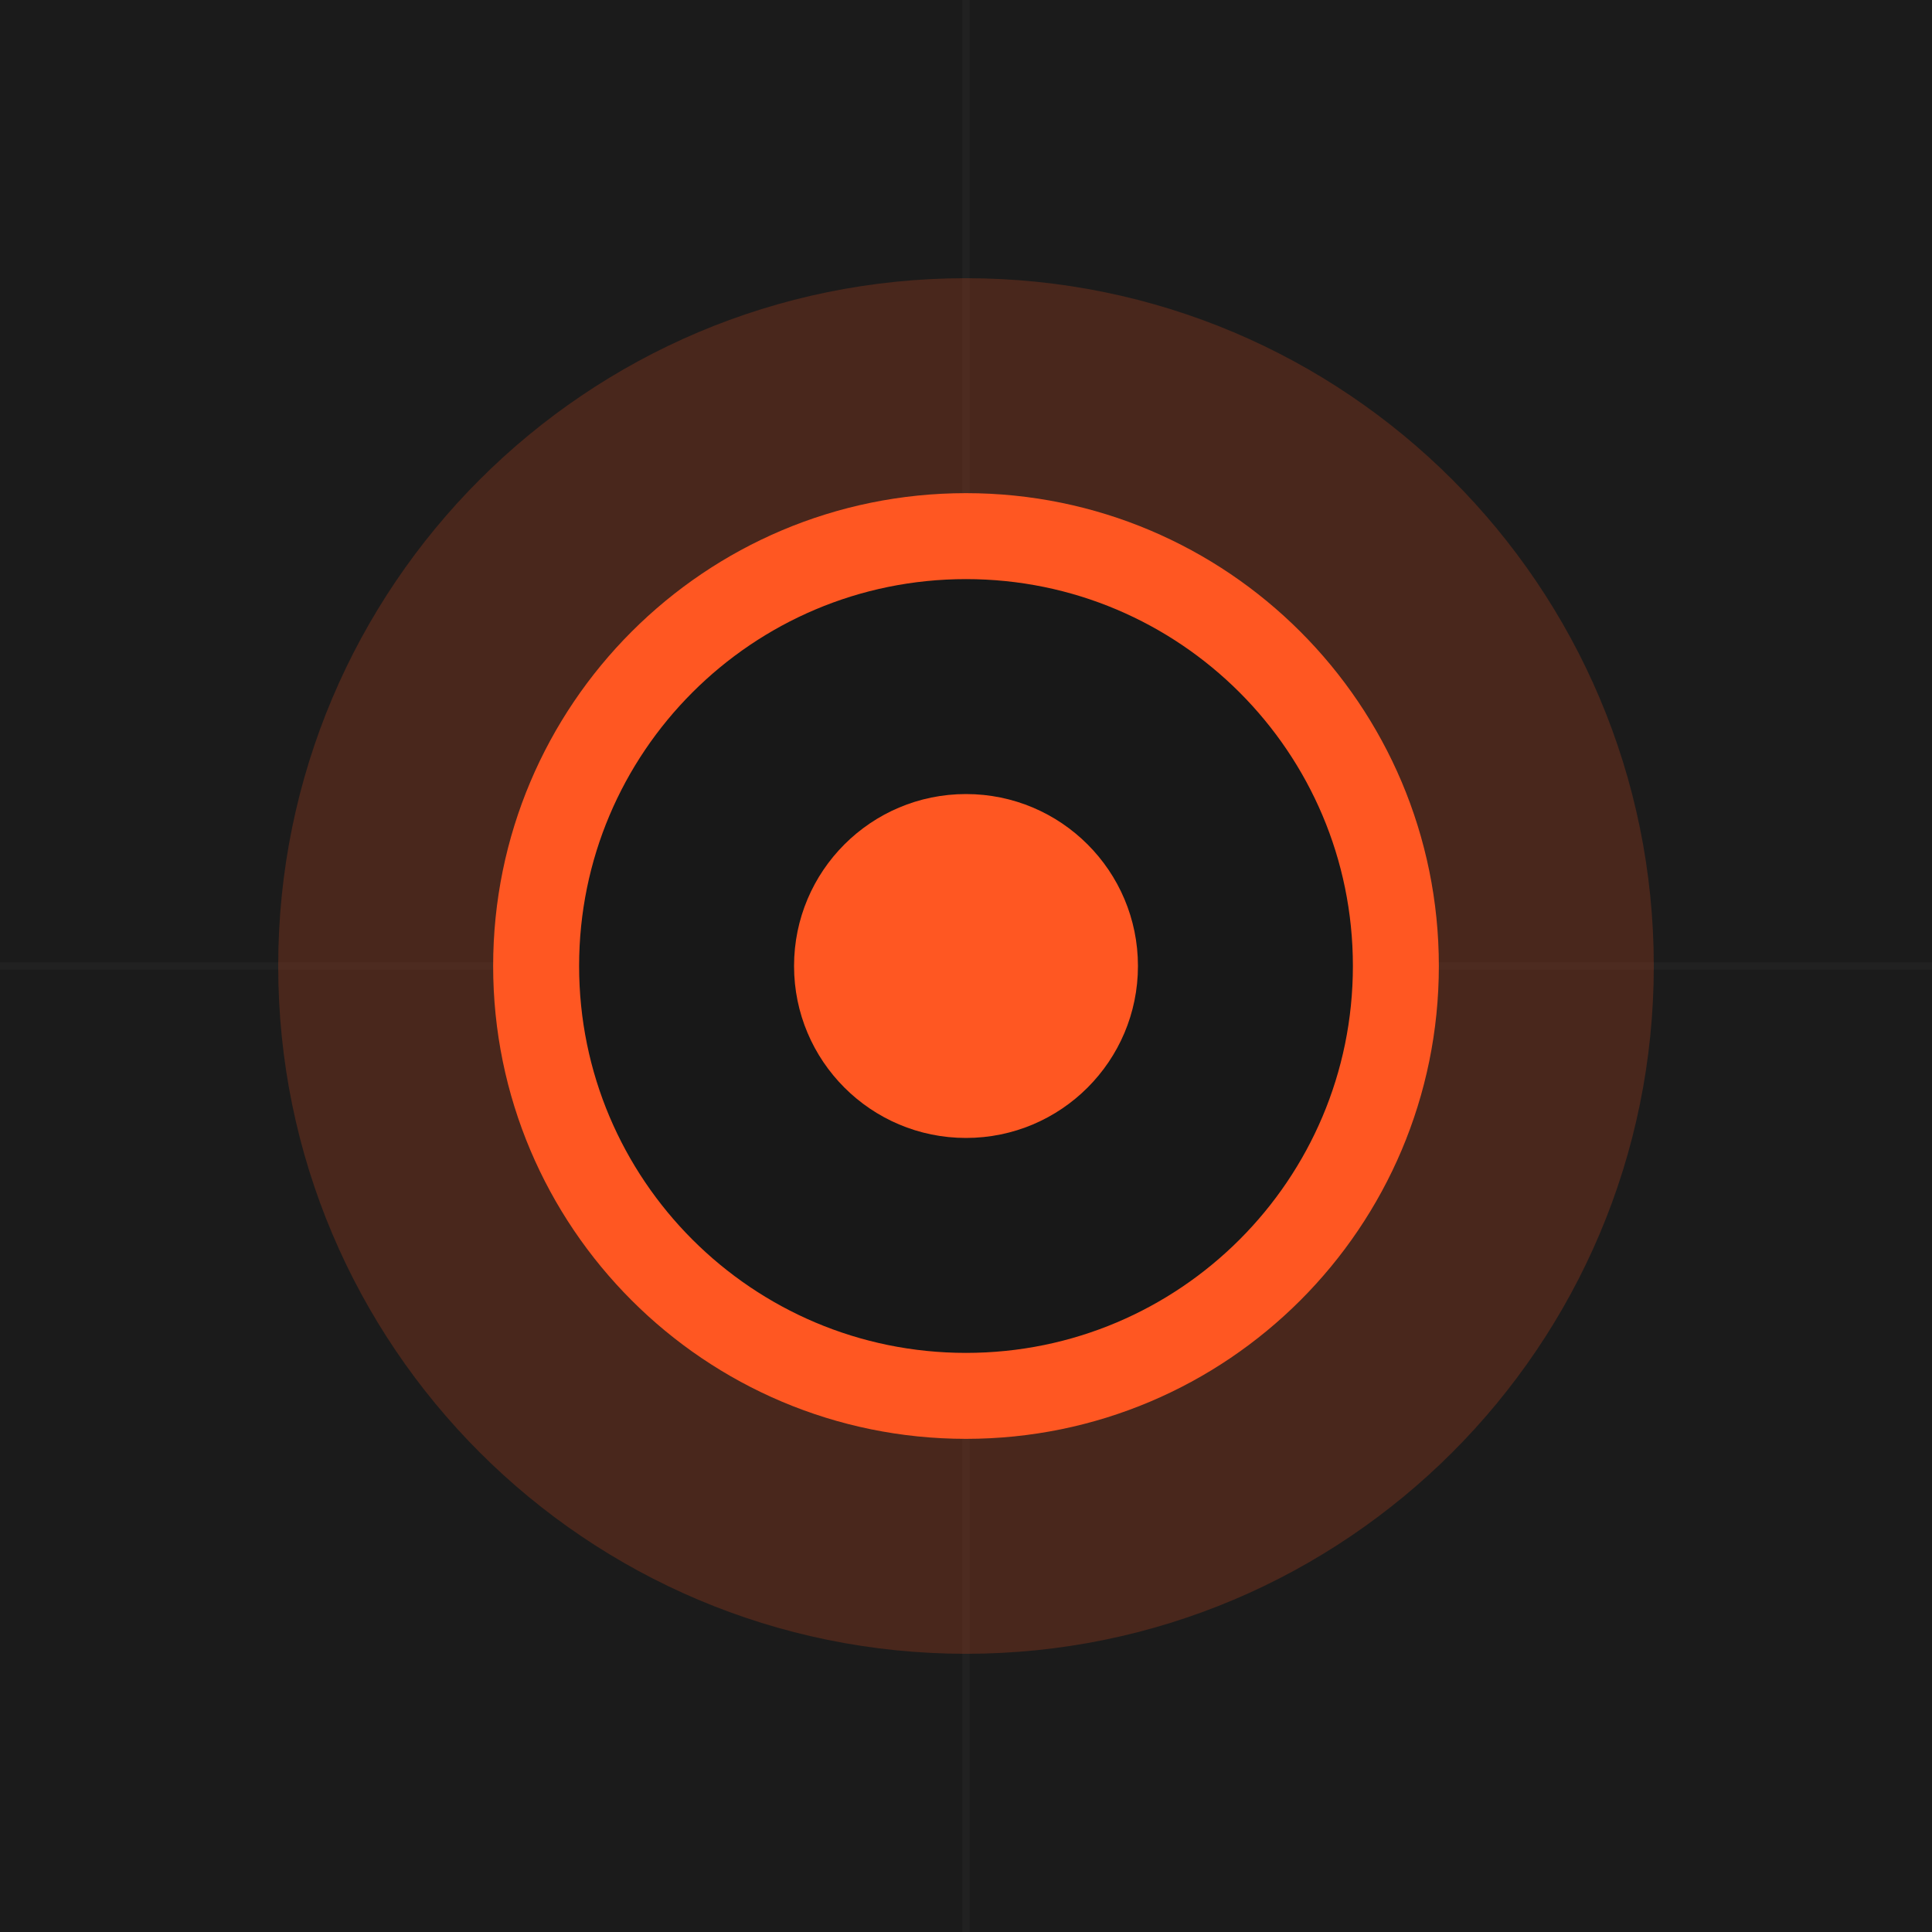
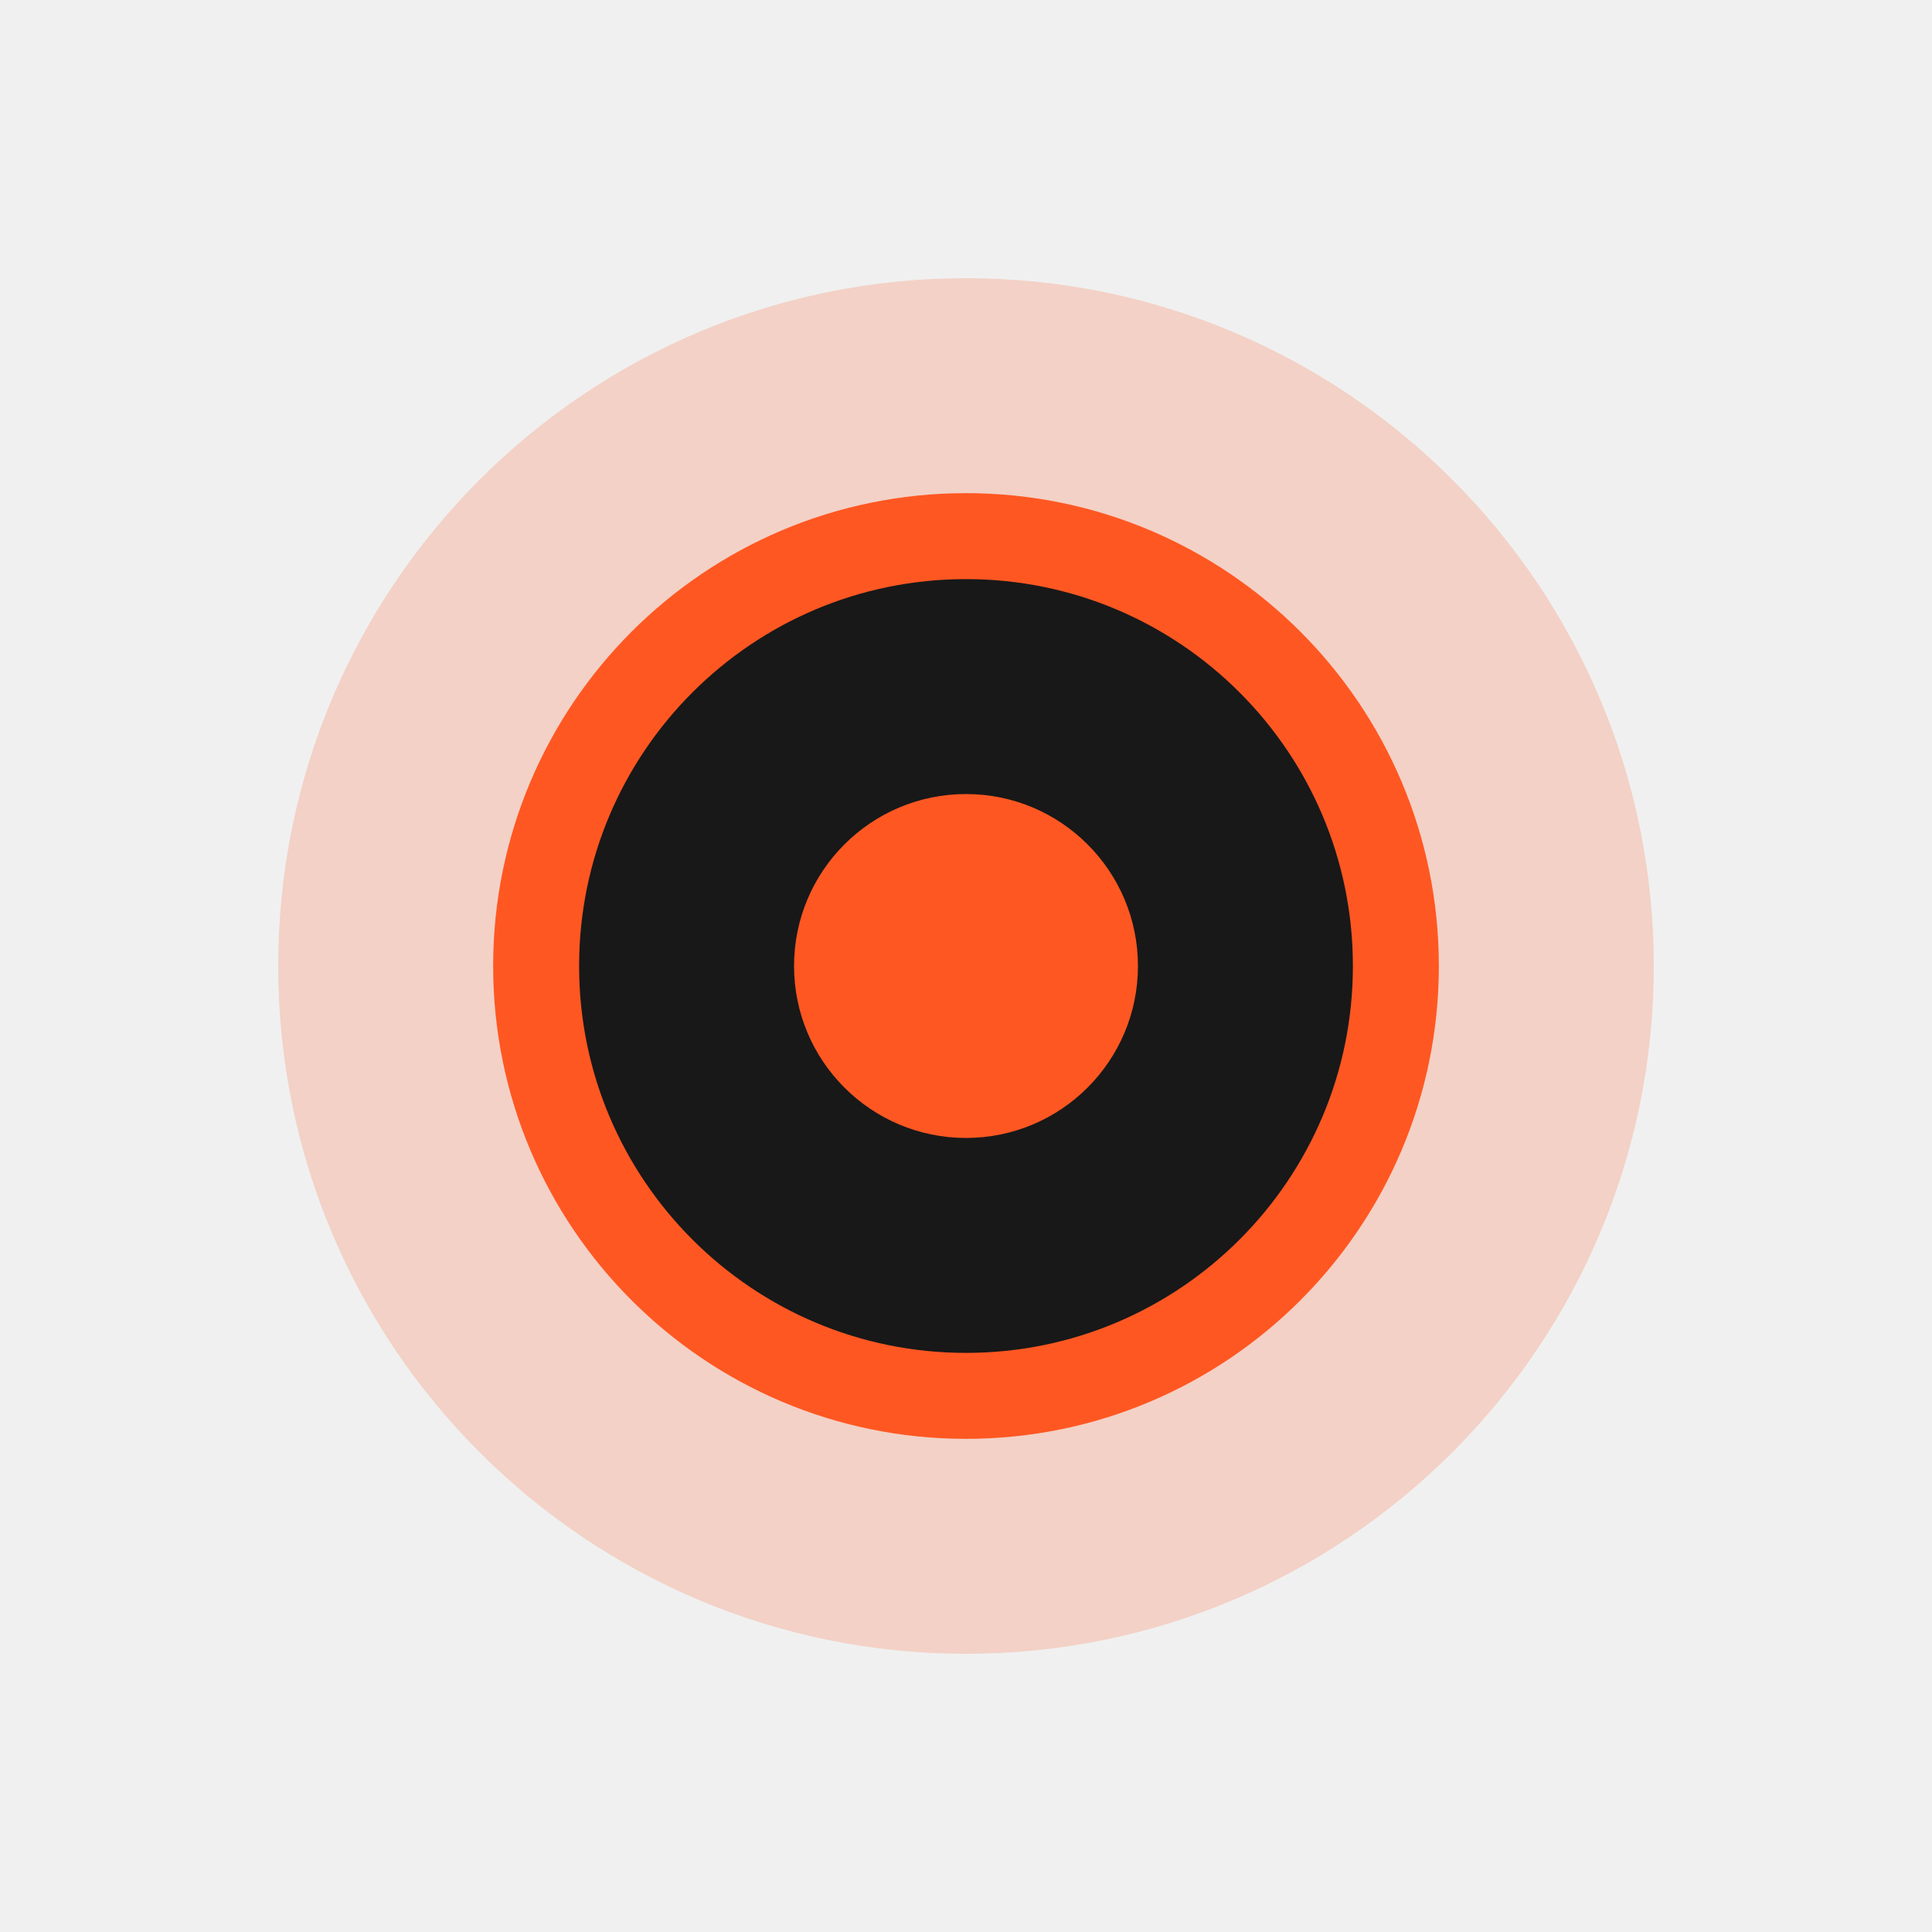
<svg xmlns="http://www.w3.org/2000/svg" width="100%" height="100%" viewBox="0 0 512 512" version="1.1" xml:space="preserve" style="fill-rule:evenodd;clip-rule:evenodd;">
-   <rect x="0" y="-0" width="512" height="512" style="fill:#1b1b1b;" />
-   <g>
-     <path d="M0,256l512,0" style="fill:none;fill-rule:nonzero;stroke:#fff;stroke-opacity:0.03;stroke-width:2px;" />
-     <path d="M256,0l0,512" style="fill:none;fill-rule:nonzero;stroke:#fff;stroke-opacity:0.03;stroke-width:2px;" />
-   </g>
  <g>
    <circle cx="256" cy="256" r="182.273" style="fill:#ff5722;fill-opacity:0.2;" />
    <circle cx="256" cy="256" r="113.921" style="fill:#181818;stroke:#ff5722;stroke-width:22.78px;" />
    <circle cx="256" cy="256" r="45.568" style="fill:#ff5722;" />
  </g>
</svg>
